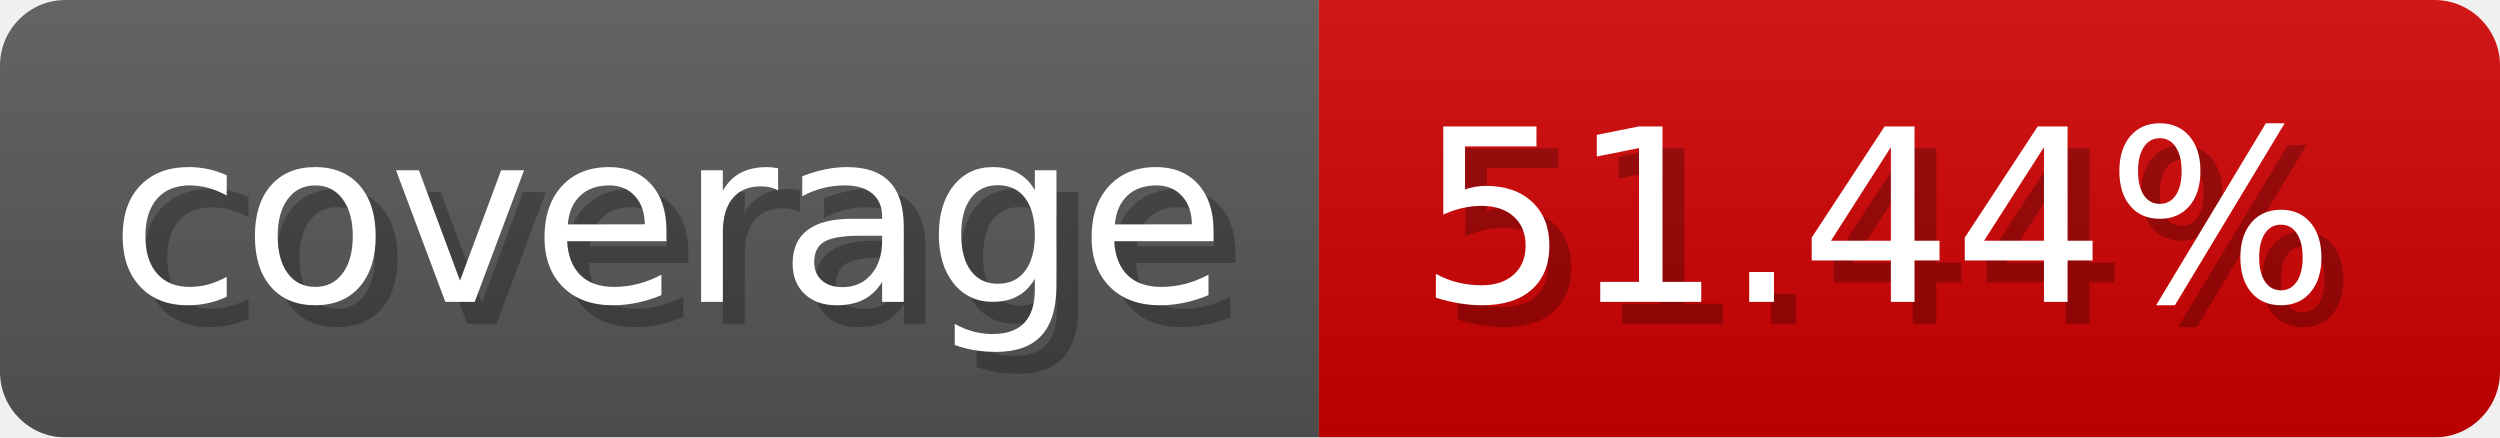
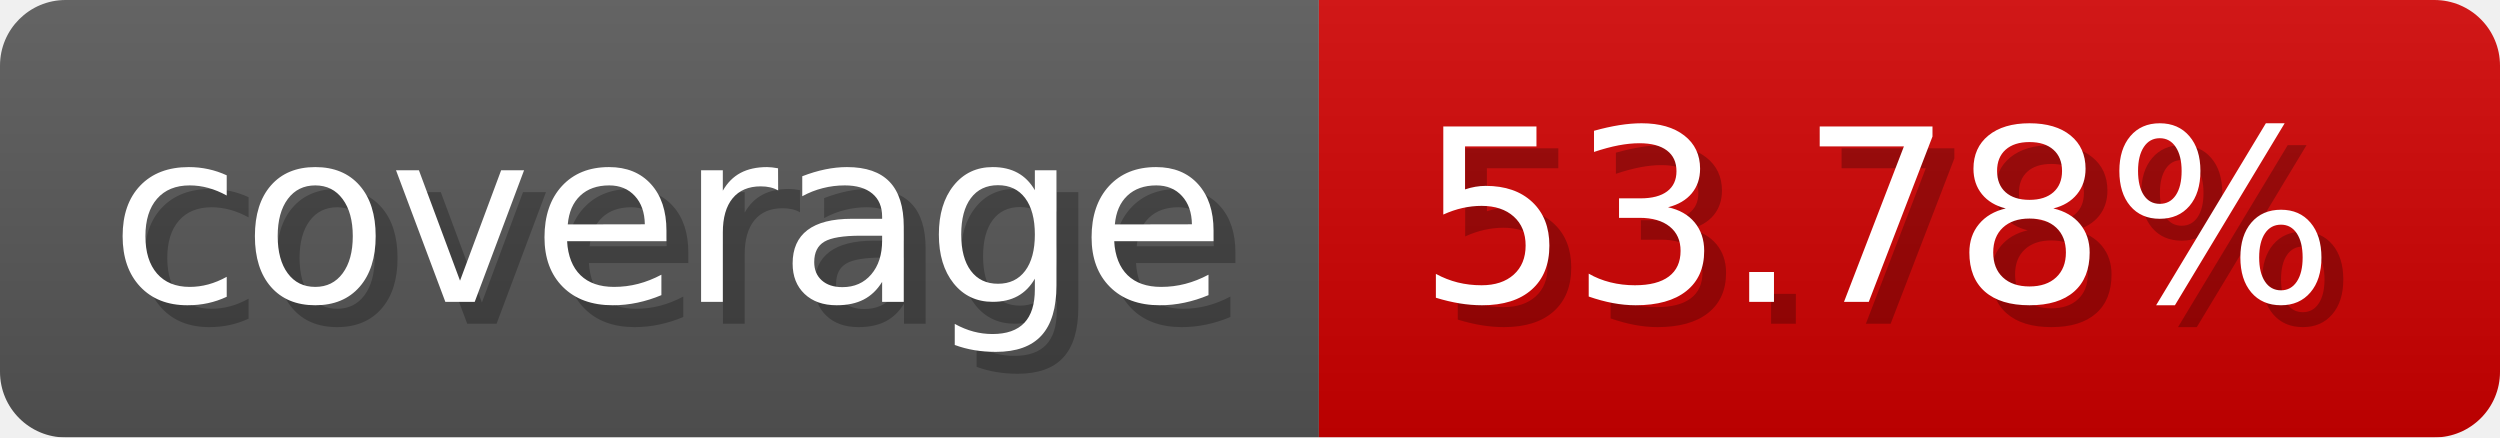
- <svg xmlns="http://www.w3.org/2000/svg" width="114.3" height="20" viewBox="0 0 1143 200" role="img" aria-label="coverage: 51.44%">
-   <linearGradient id="vuCQy" x2="0" y2="100%">
+ <svg xmlns="http://www.w3.org/2000/svg" width="114.3" height="20" viewBox="0 0 1143 200" role="img" aria-label="coverage: 53.78%">
+   <linearGradient id="PzMbz" x2="0" y2="100%">
    <stop offset="0" stop-opacity=".1" stop-color="#EEE" />
    <stop offset="1" stop-opacity=".1" />
  </linearGradient>
-   <mask id="FALEn">
+   <mask id="szHam">
    <rect width="1143" height="200" rx="30" fill="#FFF" />
  </mask>
-   <g mask="url(#FALEn)">
+   <g mask="url(#szHam)">
    <rect width="603" height="200" fill="#555" />
    <rect width="540" height="200" fill="#ce0000" x="603" />
-     <rect width="1143" height="200" fill="url(#vuCQy)" />
+     <rect width="1143" height="200" fill="url(#PzMbz)" />
  </g>
  <g aria-hidden="true" fill="#fff" text-anchor="start" font-family="Verdana,DejaVu Sans,sans-serif" font-size="110">
    <text x="60" y="148" textLength="503" fill="#000" opacity="0.25">coverage</text>
    <text x="50" y="138" textLength="503">coverage</text>
-     <text x="658" y="148" textLength="440" fill="#000" opacity="0.25">51.44%</text>
-     <text x="648" y="138" textLength="440">51.44%</text>
+     <text x="658" y="148" textLength="440" fill="#000" opacity="0.25">53.78%</text>
+     <text x="648" y="138" textLength="440">53.78%</text>
  </g>
</svg>
